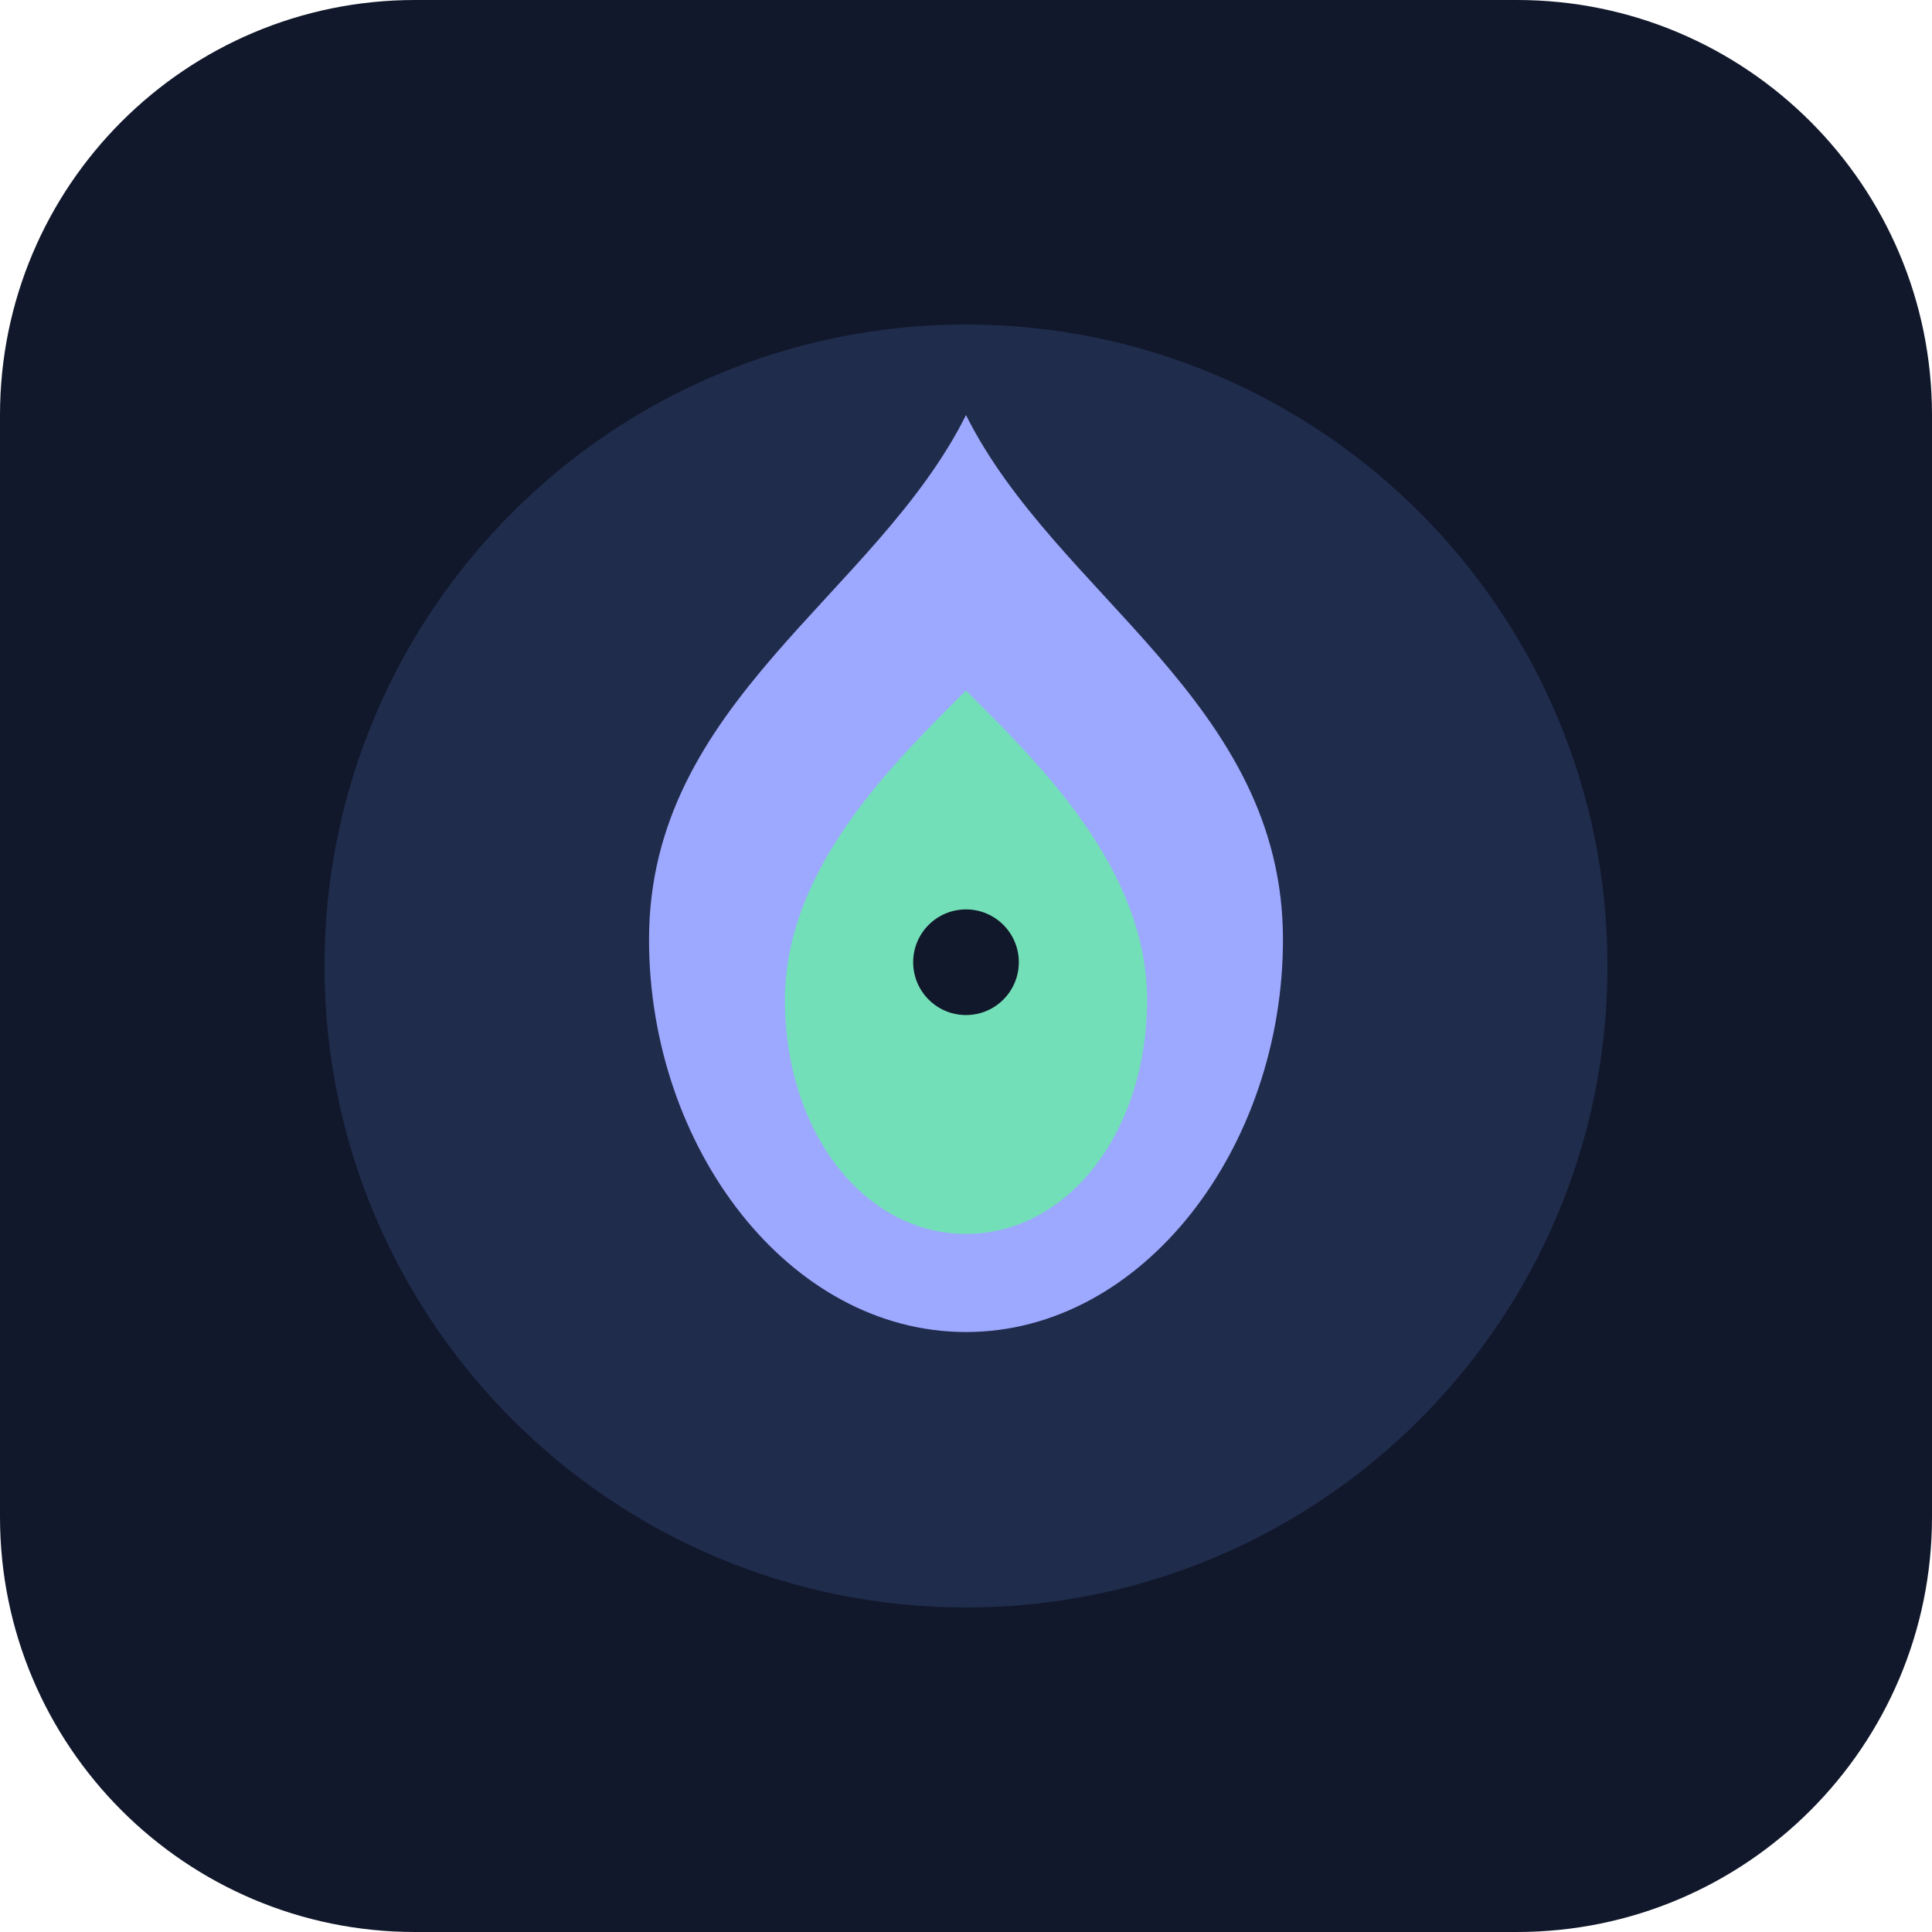
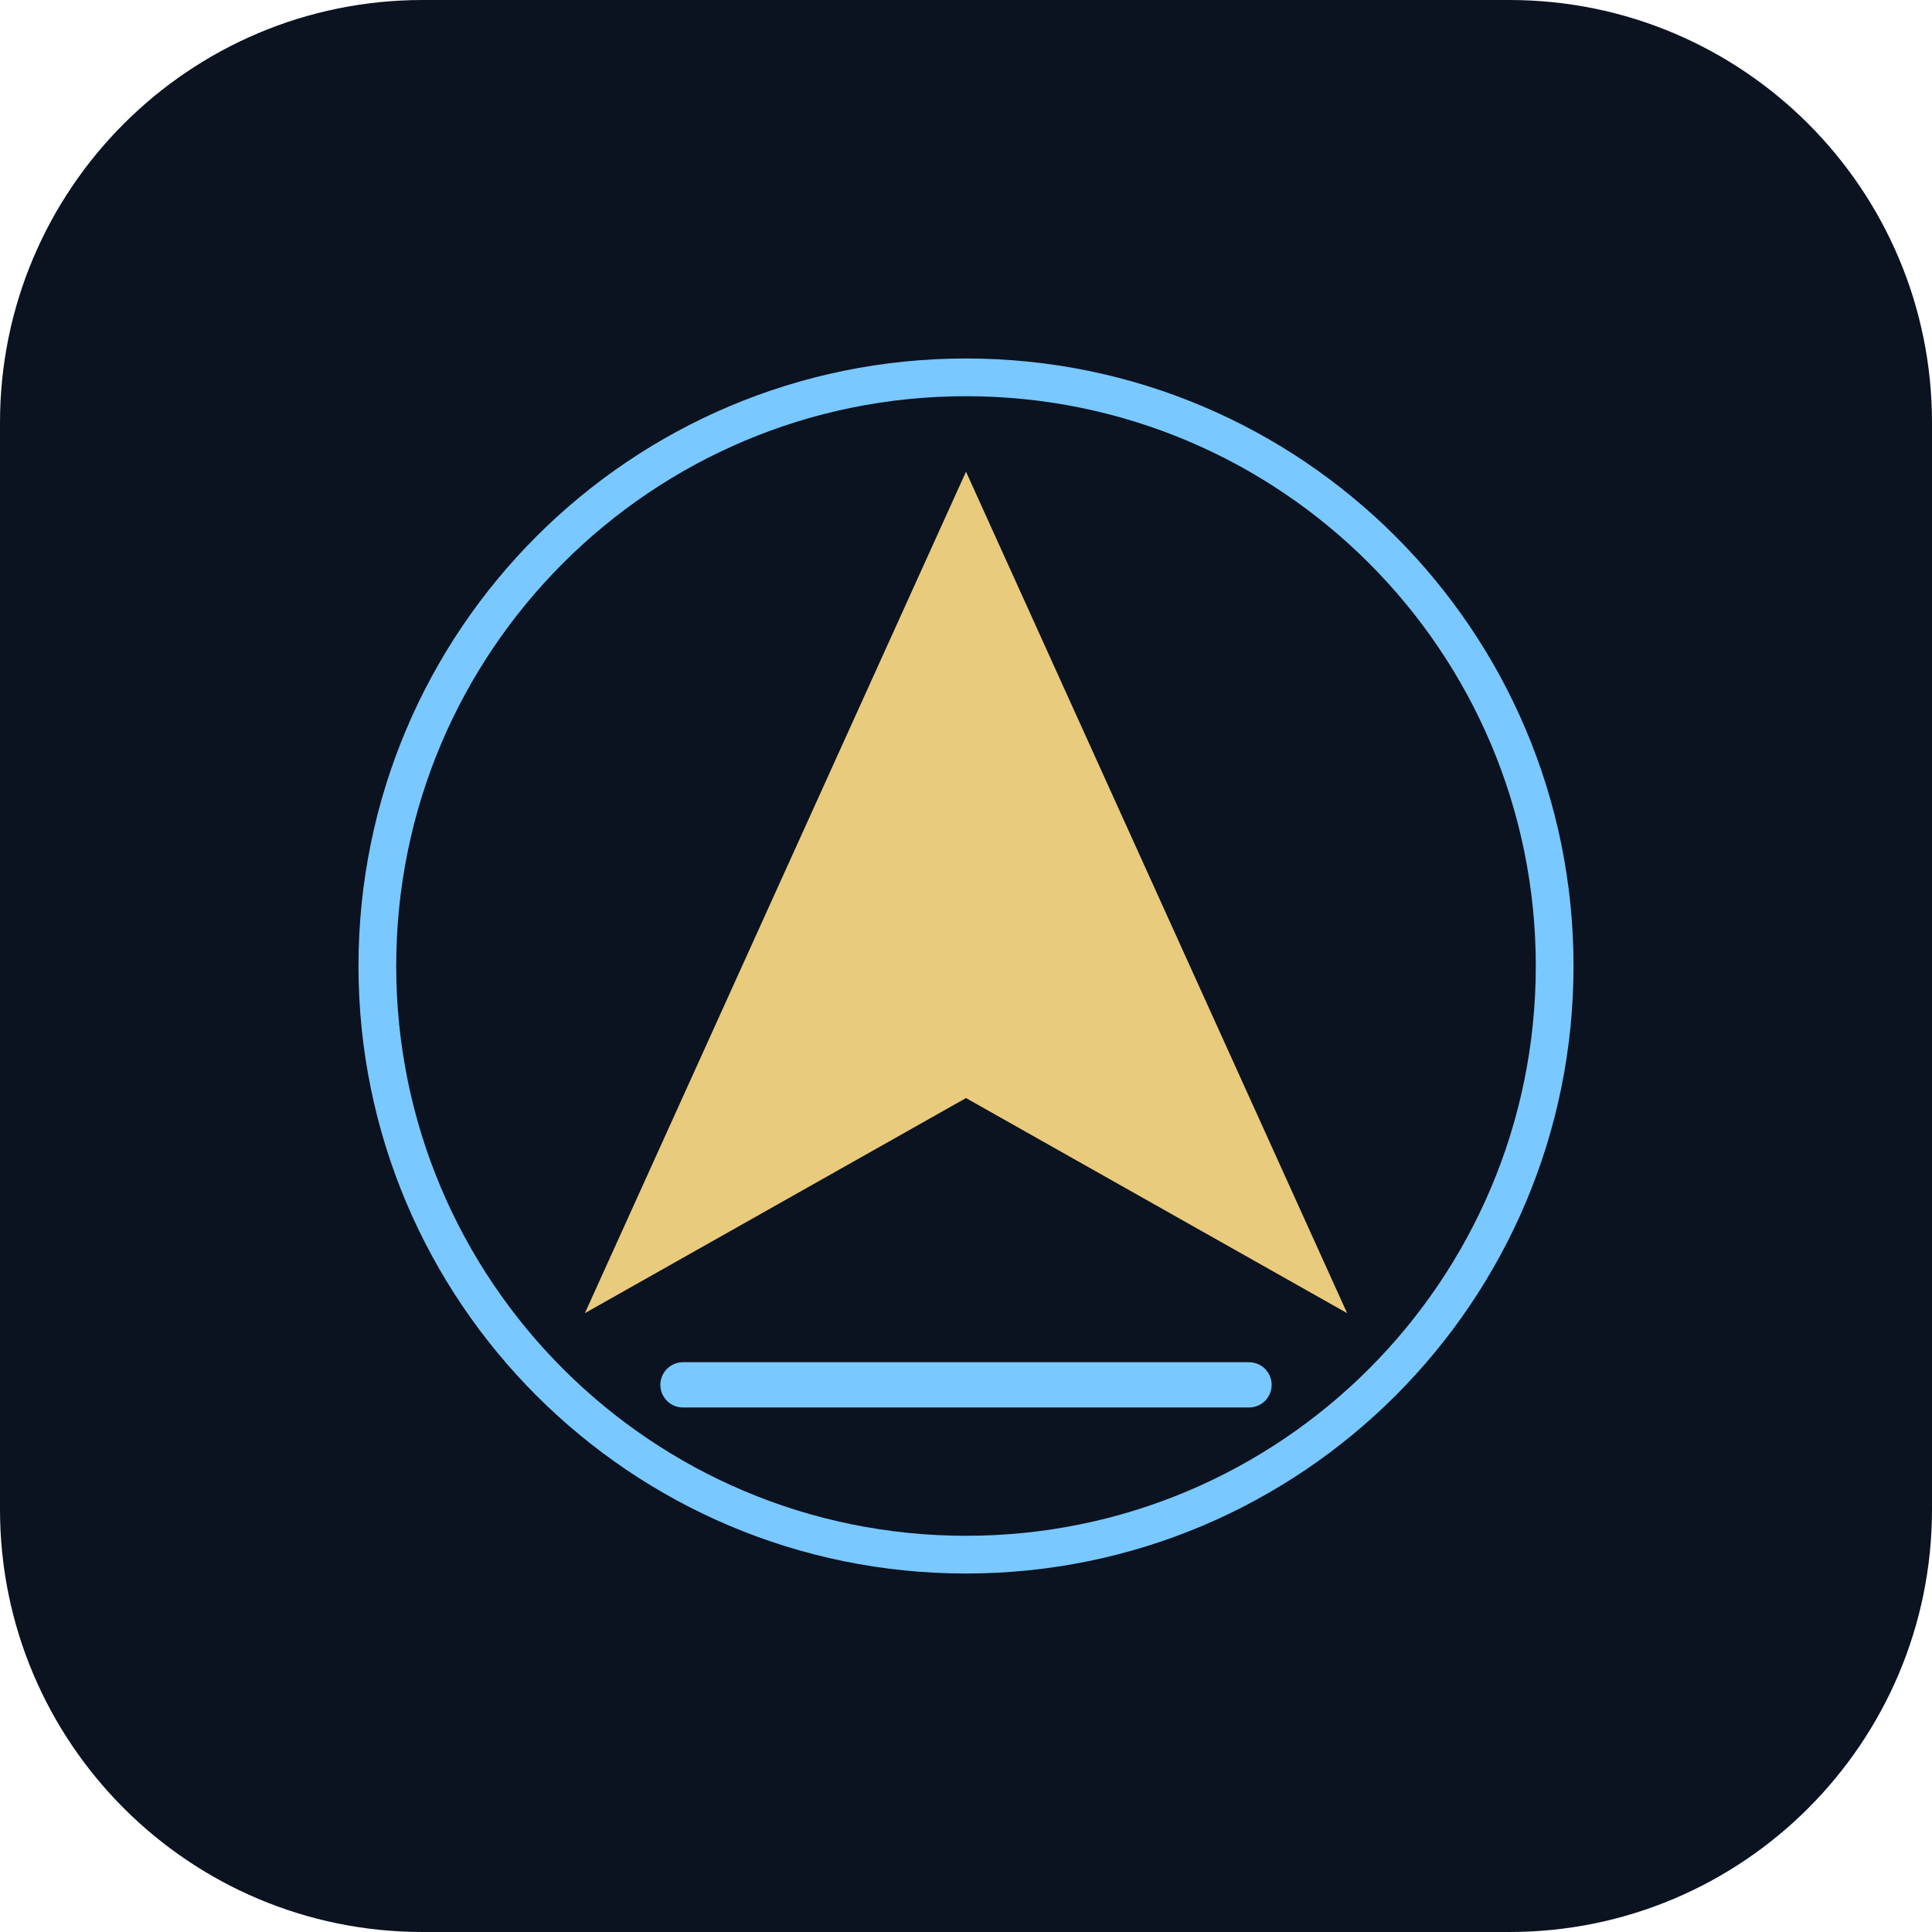
<svg xmlns="http://www.w3.org/2000/svg" viewBox="0 0 512 512">
-   <rect width="512" height="512" rx="110" fill="#11182b" />
-   <circle cx="256" cy="256" r="170" fill="#202c4c" />
-   <path d="M256 110c-24 48-84 76-84 139 0 55 37 104 84 104s84-49 84-104c0-63-60-91-84-139z" fill="#9da8ff" />
-   <path d="M208 265c0-35 29-63 48-82 19 19 48 47 48 82 0 35-21 62-48 62s-48-27-48-62z" fill="#73dfb8" />
-   <circle cx="256" cy="255" r="14" fill="#11182b" />
+   <rect width="512" height="512" rx="112" fill="#0b1220" />
+   <circle cx="256" cy="256" r="156" fill="none" stroke="#79c8ff" stroke-width="10" />
+   <path d="M155 348 256 125l101 223-101-57z" fill="#e8cb7c" />
+   <path d="M181 367h150" stroke="#79c8ff" stroke-width="12" stroke-linecap="round" />
</svg>
